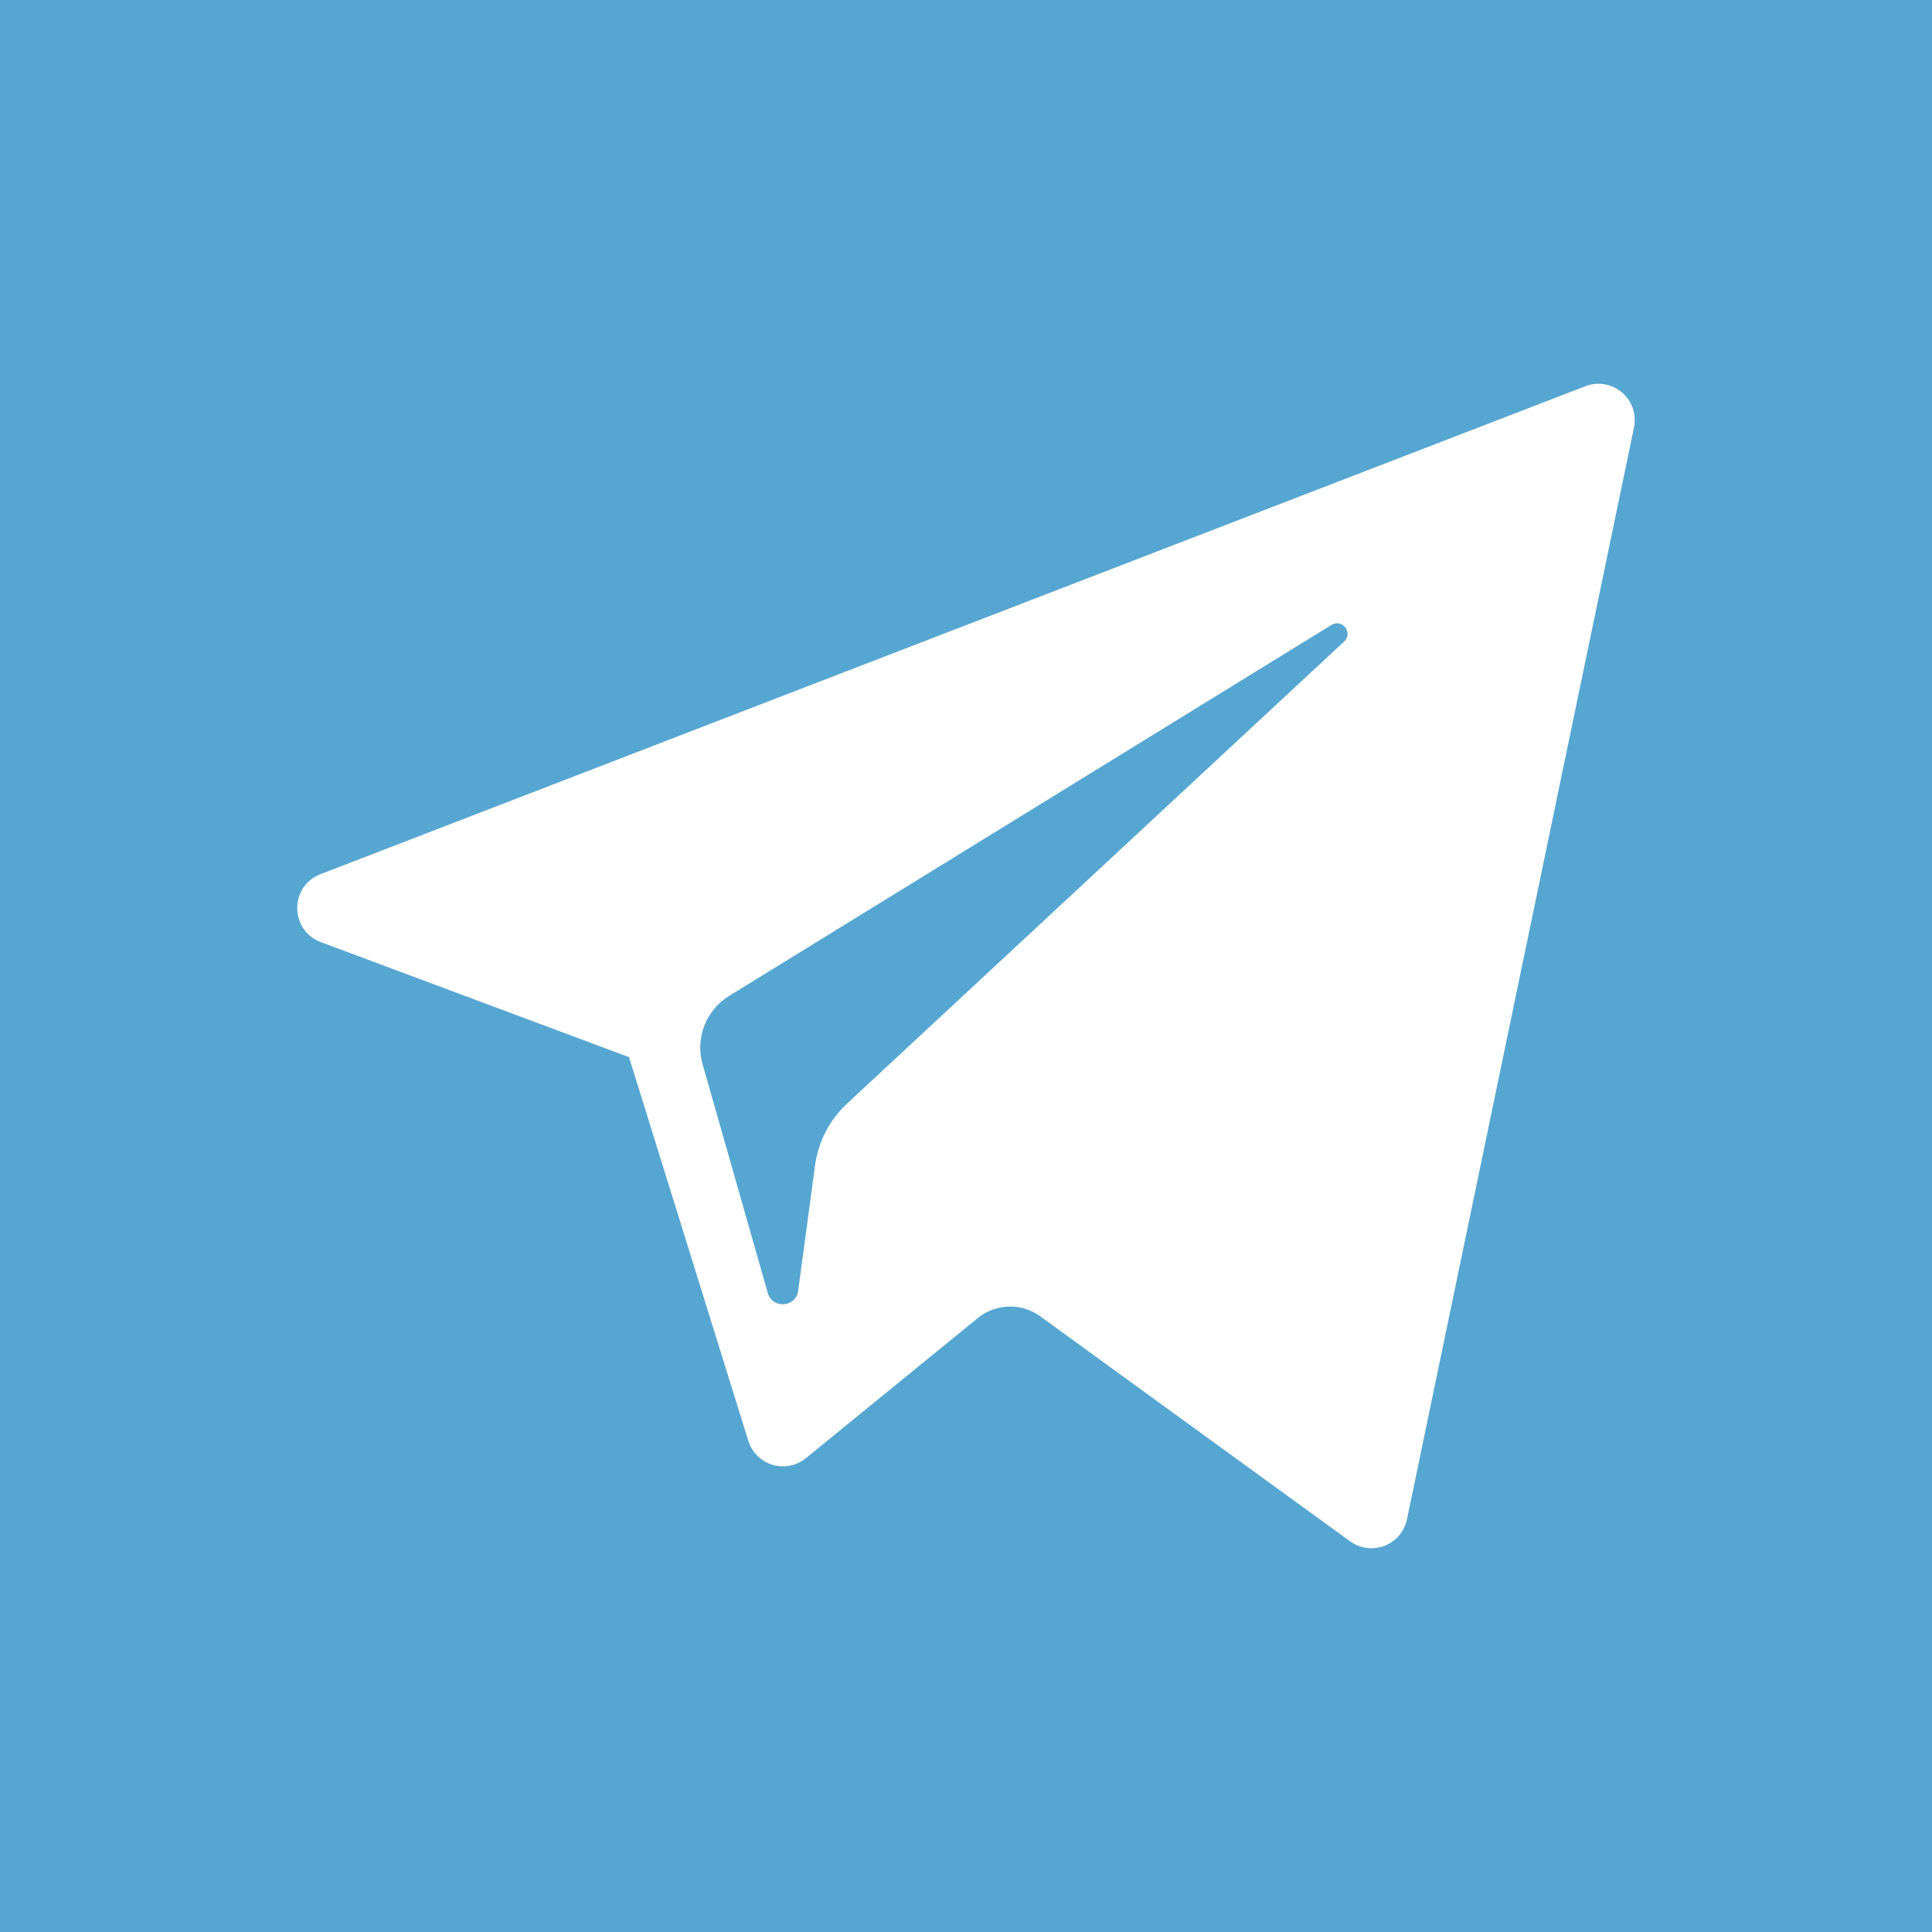
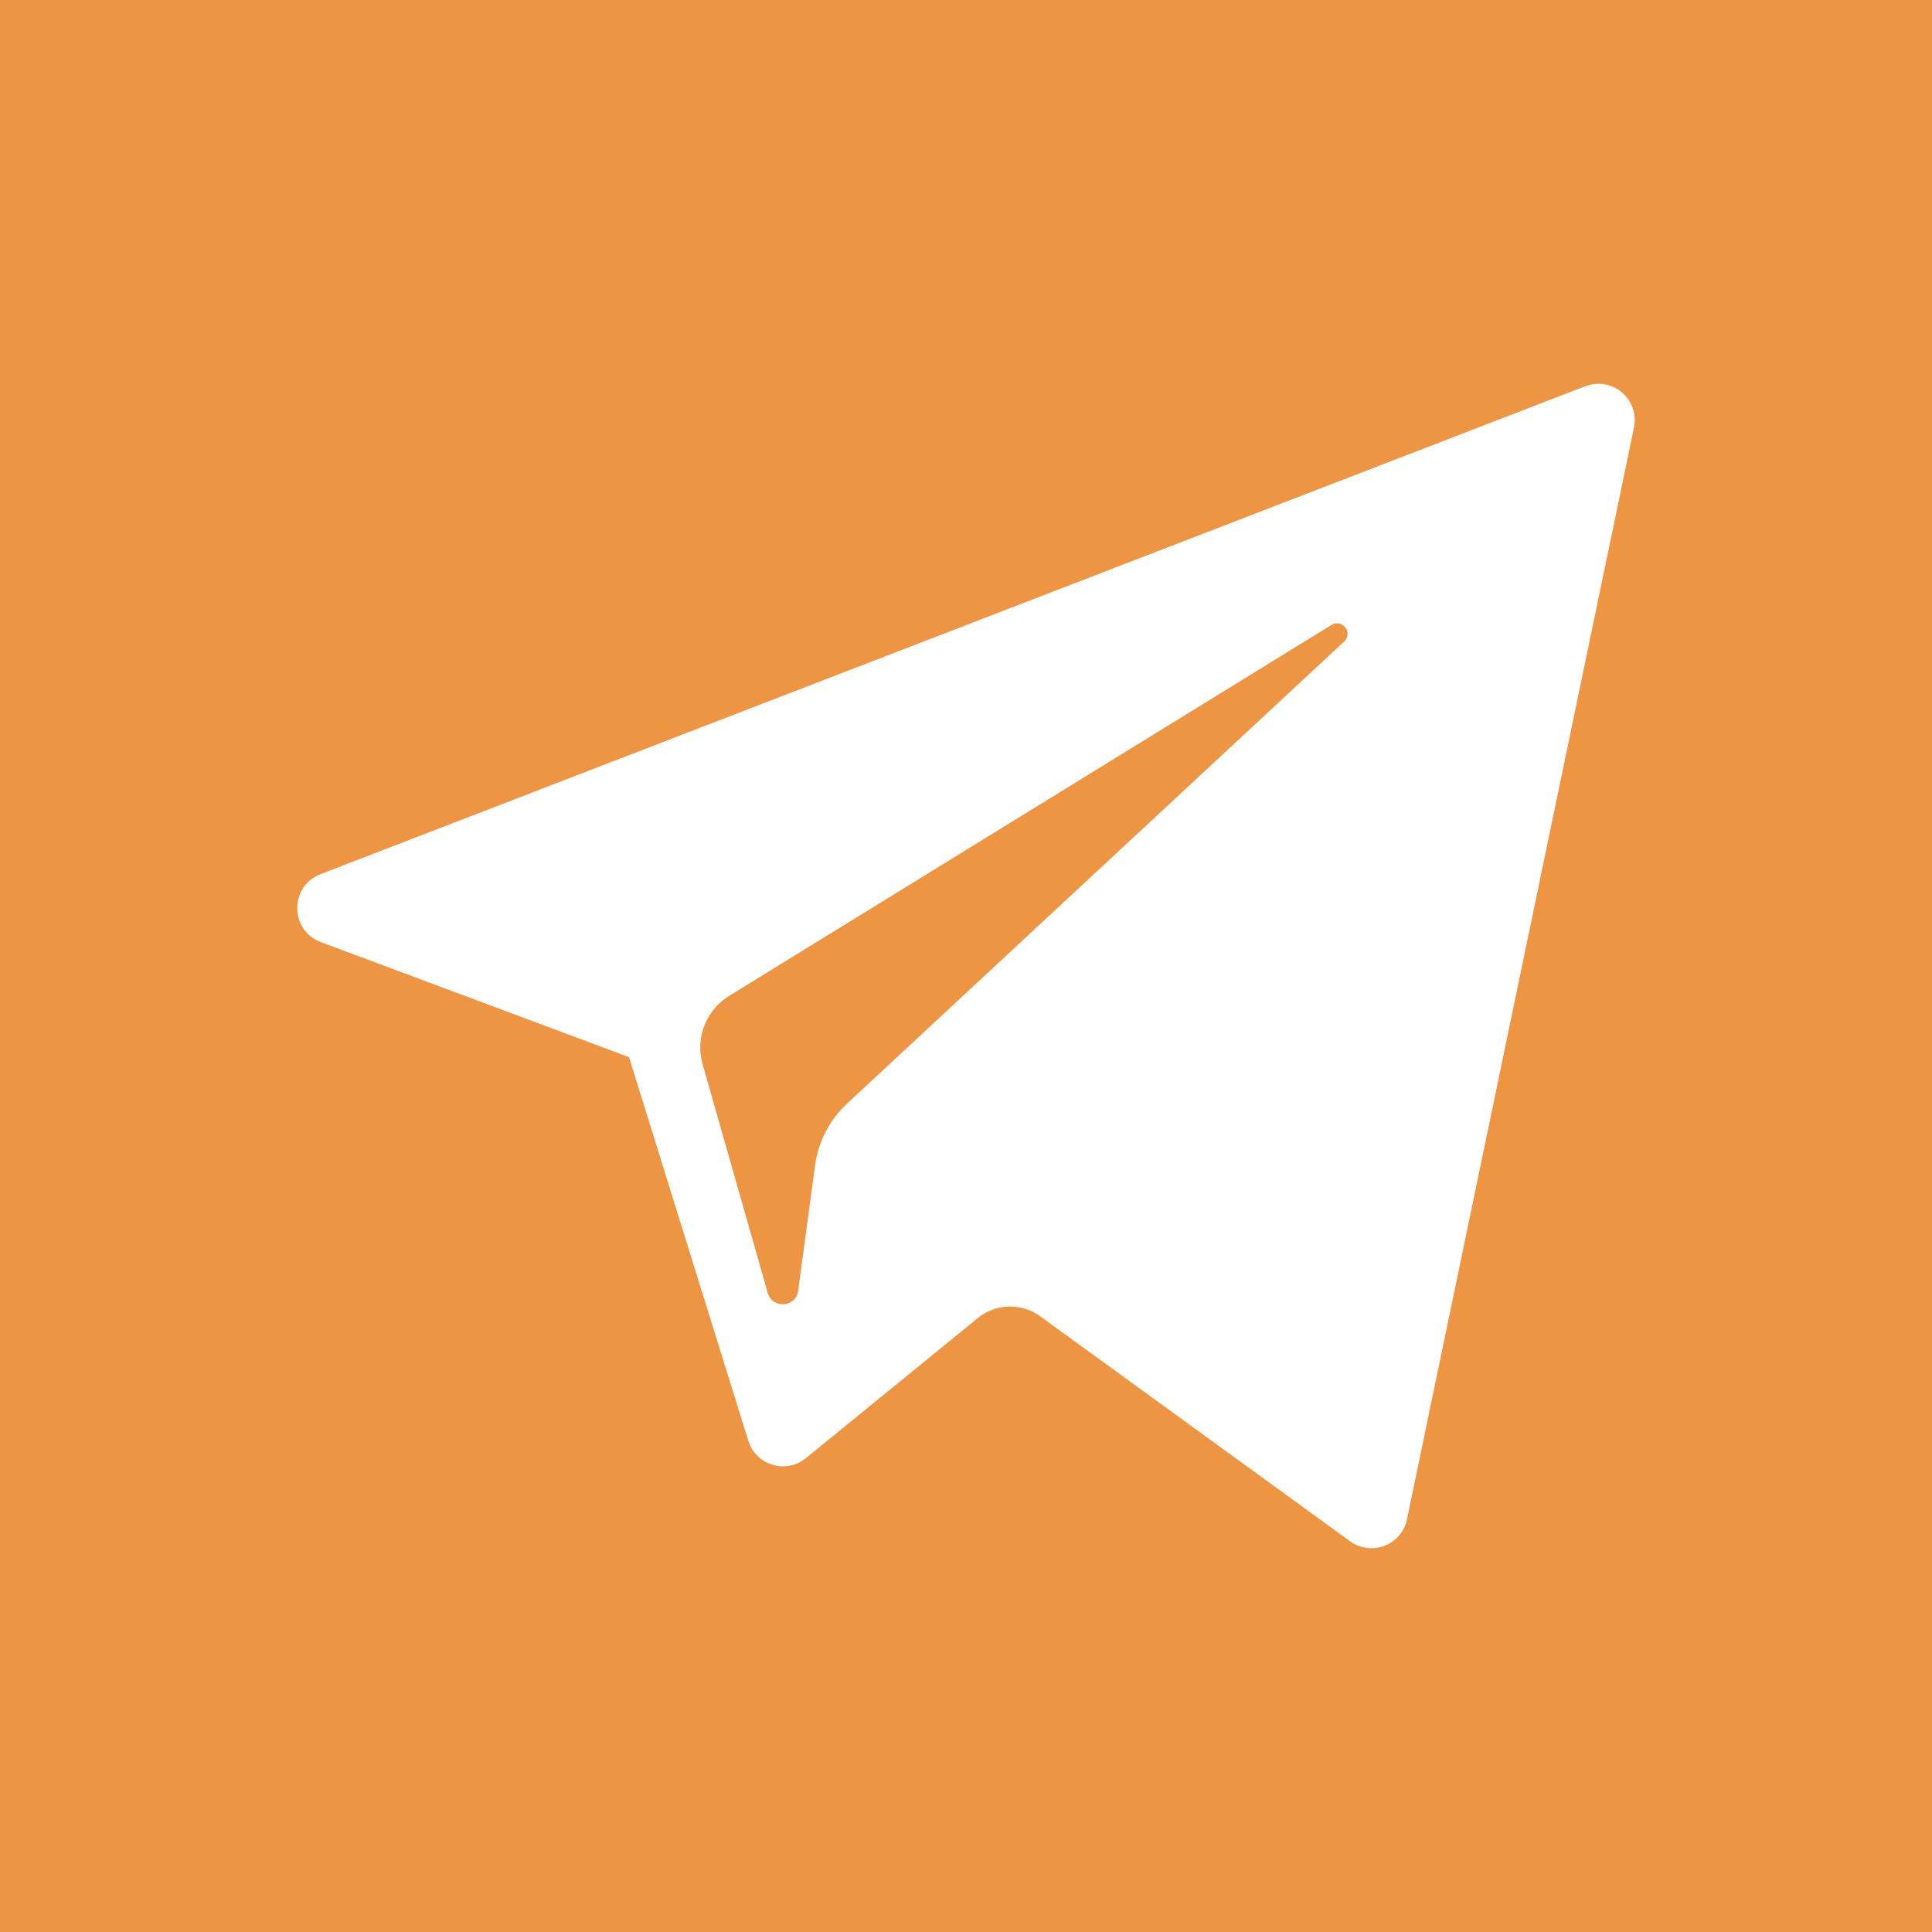
<svg xmlns="http://www.w3.org/2000/svg" width="40" height="40" fill="none">
-   <path fill-rule="evenodd" clip-rule="evenodd" d="M0 0v40h40V0H0Zm33.83 8.851-4.7 22.605a.752.752 0 0 1-1.178.455l-6.415-4.658a1.06 1.06 0 0 0-1.294.037l-3.557 2.899a.751.751 0 0 1-1.193-.359l-2.47-7.943-6.38-2.381c-.648-.243-.654-1.158-.008-1.407L32.823 7.996a.752.752 0 0 1 1.007.855Z" fill="#56A6D2" />
-   <path fill-rule="evenodd" clip-rule="evenodd" d="m27.566 12.939-12.47 7.68a1.256 1.256 0 0 0-.55 1.413l1.35 4.738c.095.335.582.301.629-.046l.35-2.598c.066-.489.3-.94.662-1.277l10.291-9.566c.193-.179-.038-.482-.262-.344Z" fill="#56A6D2" />
+   <path fill-rule="evenodd" clip-rule="evenodd" d="M0 0v40h40V0H0Zm33.83 8.851-4.7 22.605a.752.752 0 0 1-1.178.455l-6.415-4.658a1.06 1.06 0 0 0-1.294.037l-3.557 2.899a.751.751 0 0 1-1.193-.359l-2.47-7.943-6.38-2.381c-.648-.243-.654-1.158-.008-1.407L32.823 7.996a.752.752 0 0 1 1.007.855Z" fill="#EE9543" />
+   <path fill-rule="evenodd" clip-rule="evenodd" d="m27.566 12.939-12.47 7.68a1.256 1.256 0 0 0-.55 1.413l1.35 4.738c.095.335.582.301.629-.046l.35-2.598c.066-.489.3-.94.662-1.277l10.291-9.566c.193-.179-.038-.482-.262-.344Z" fill="#EE9543" />
</svg>
